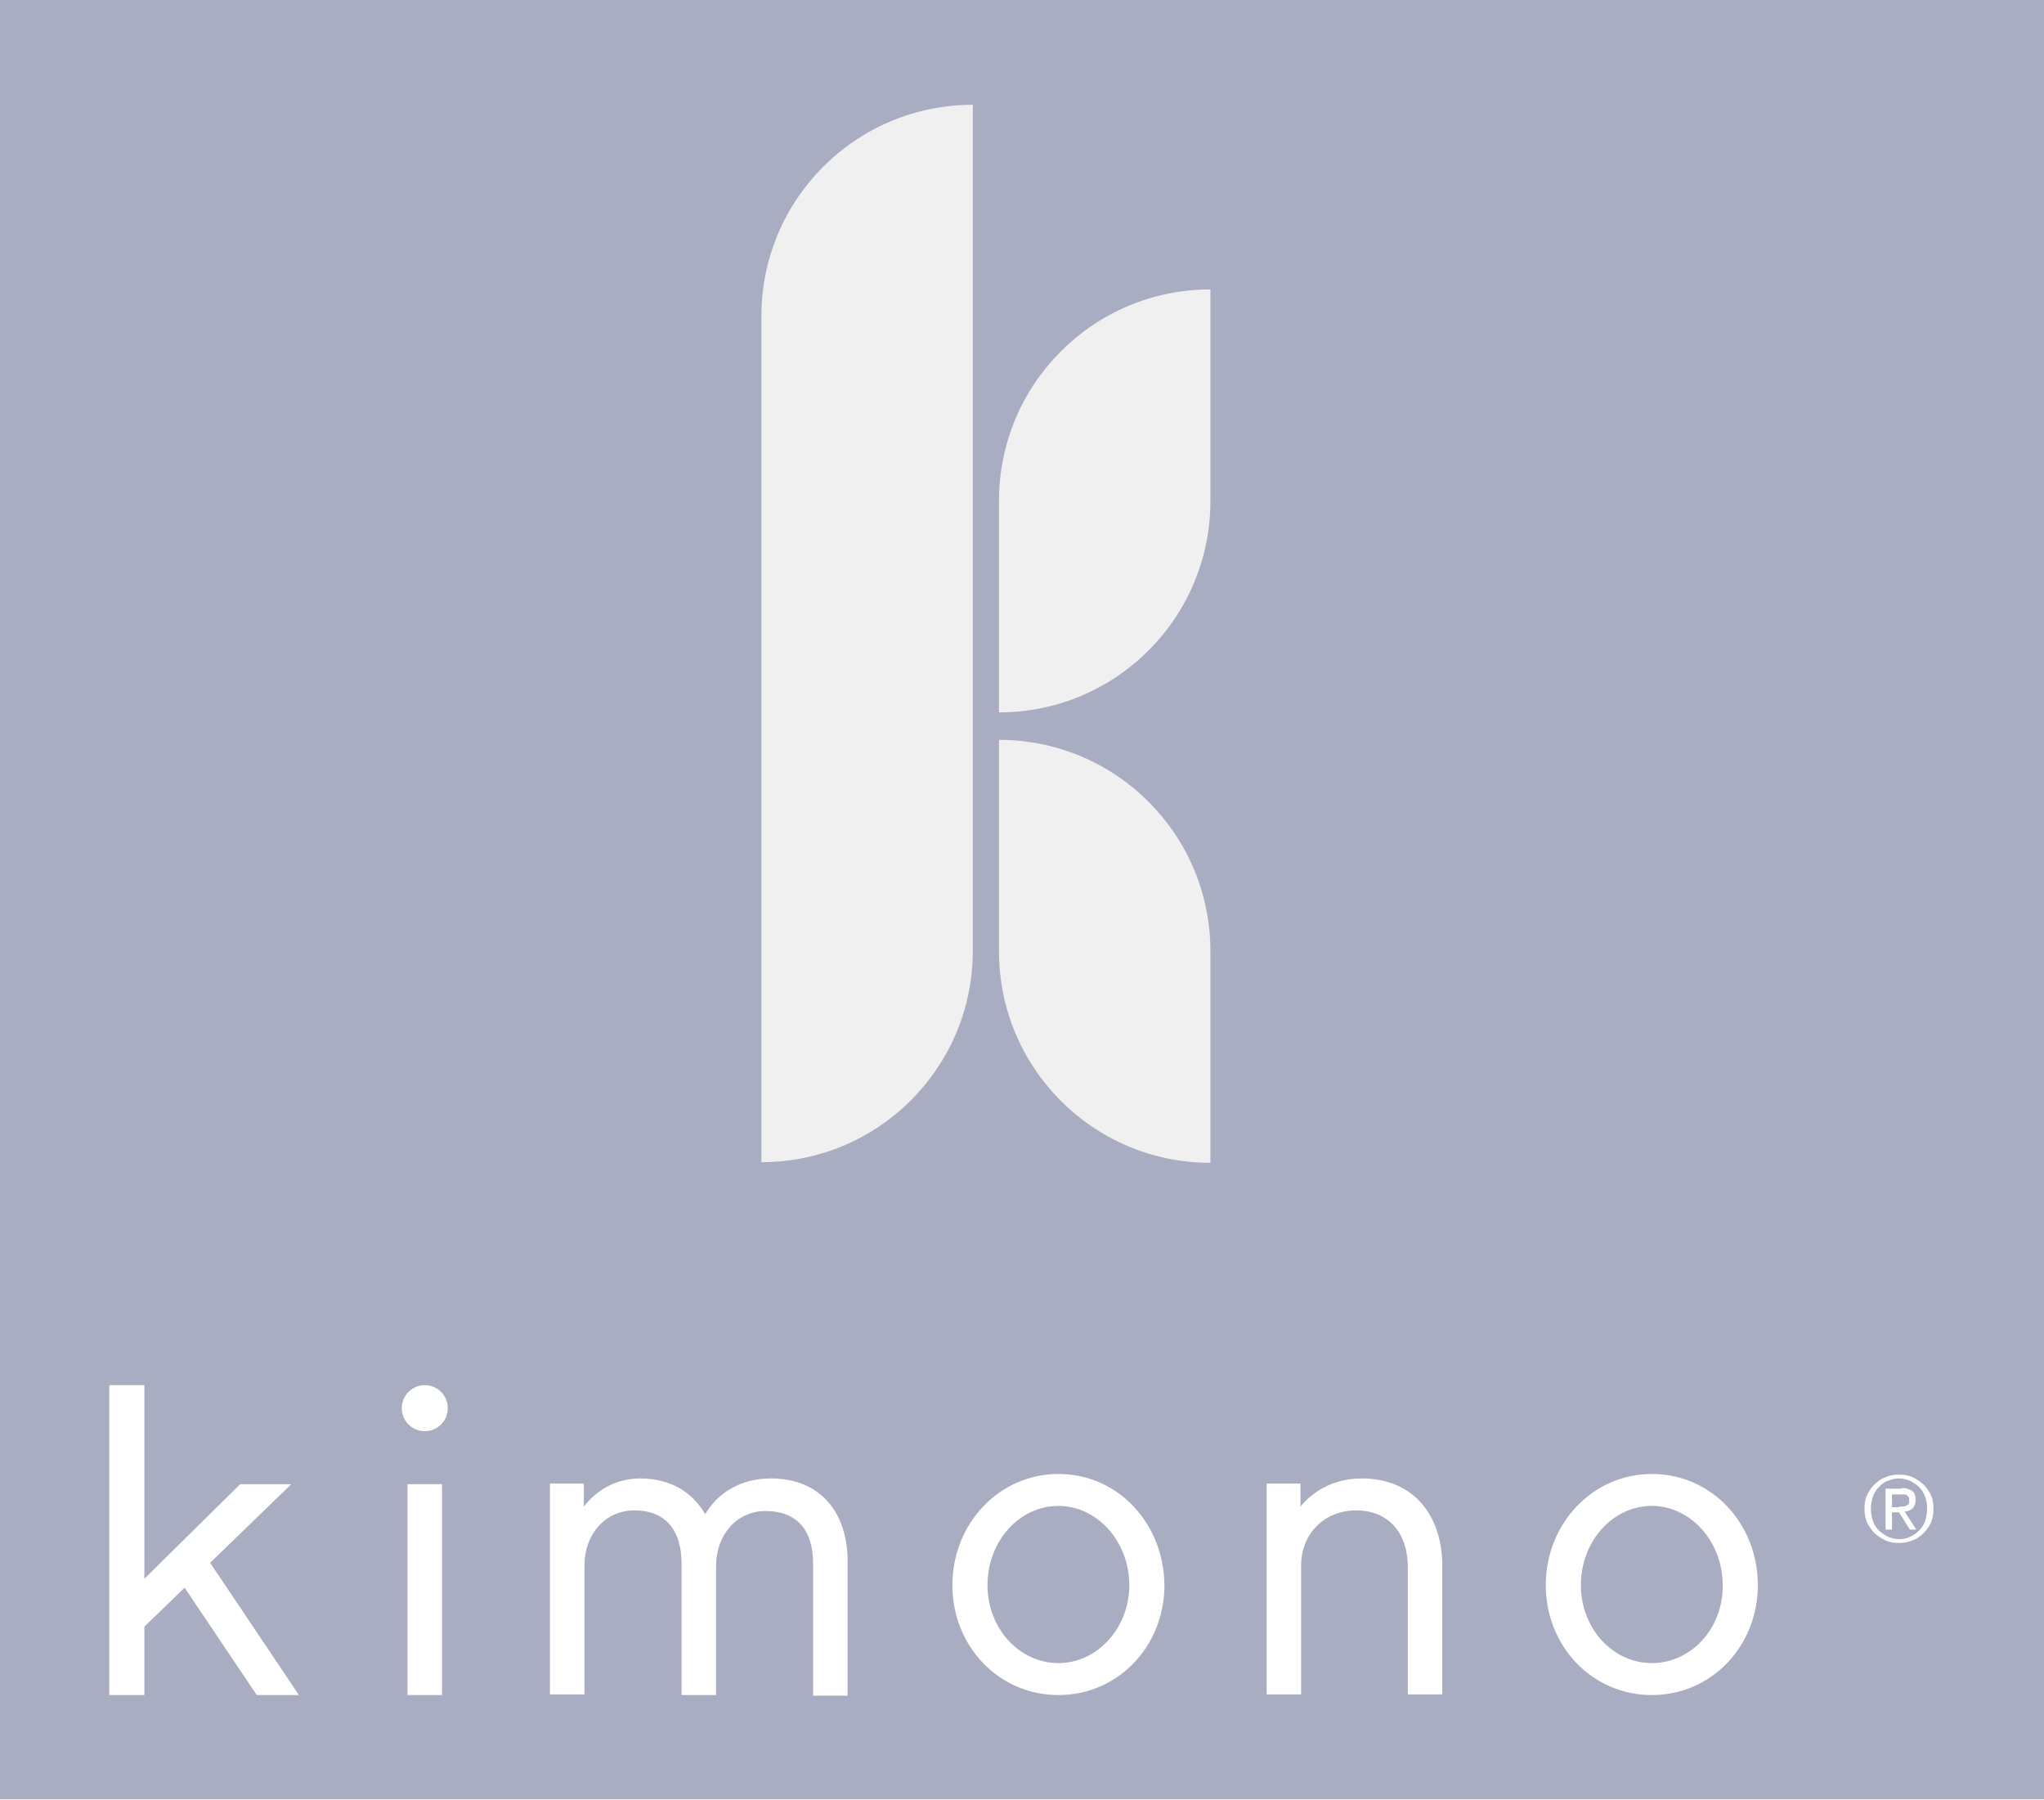
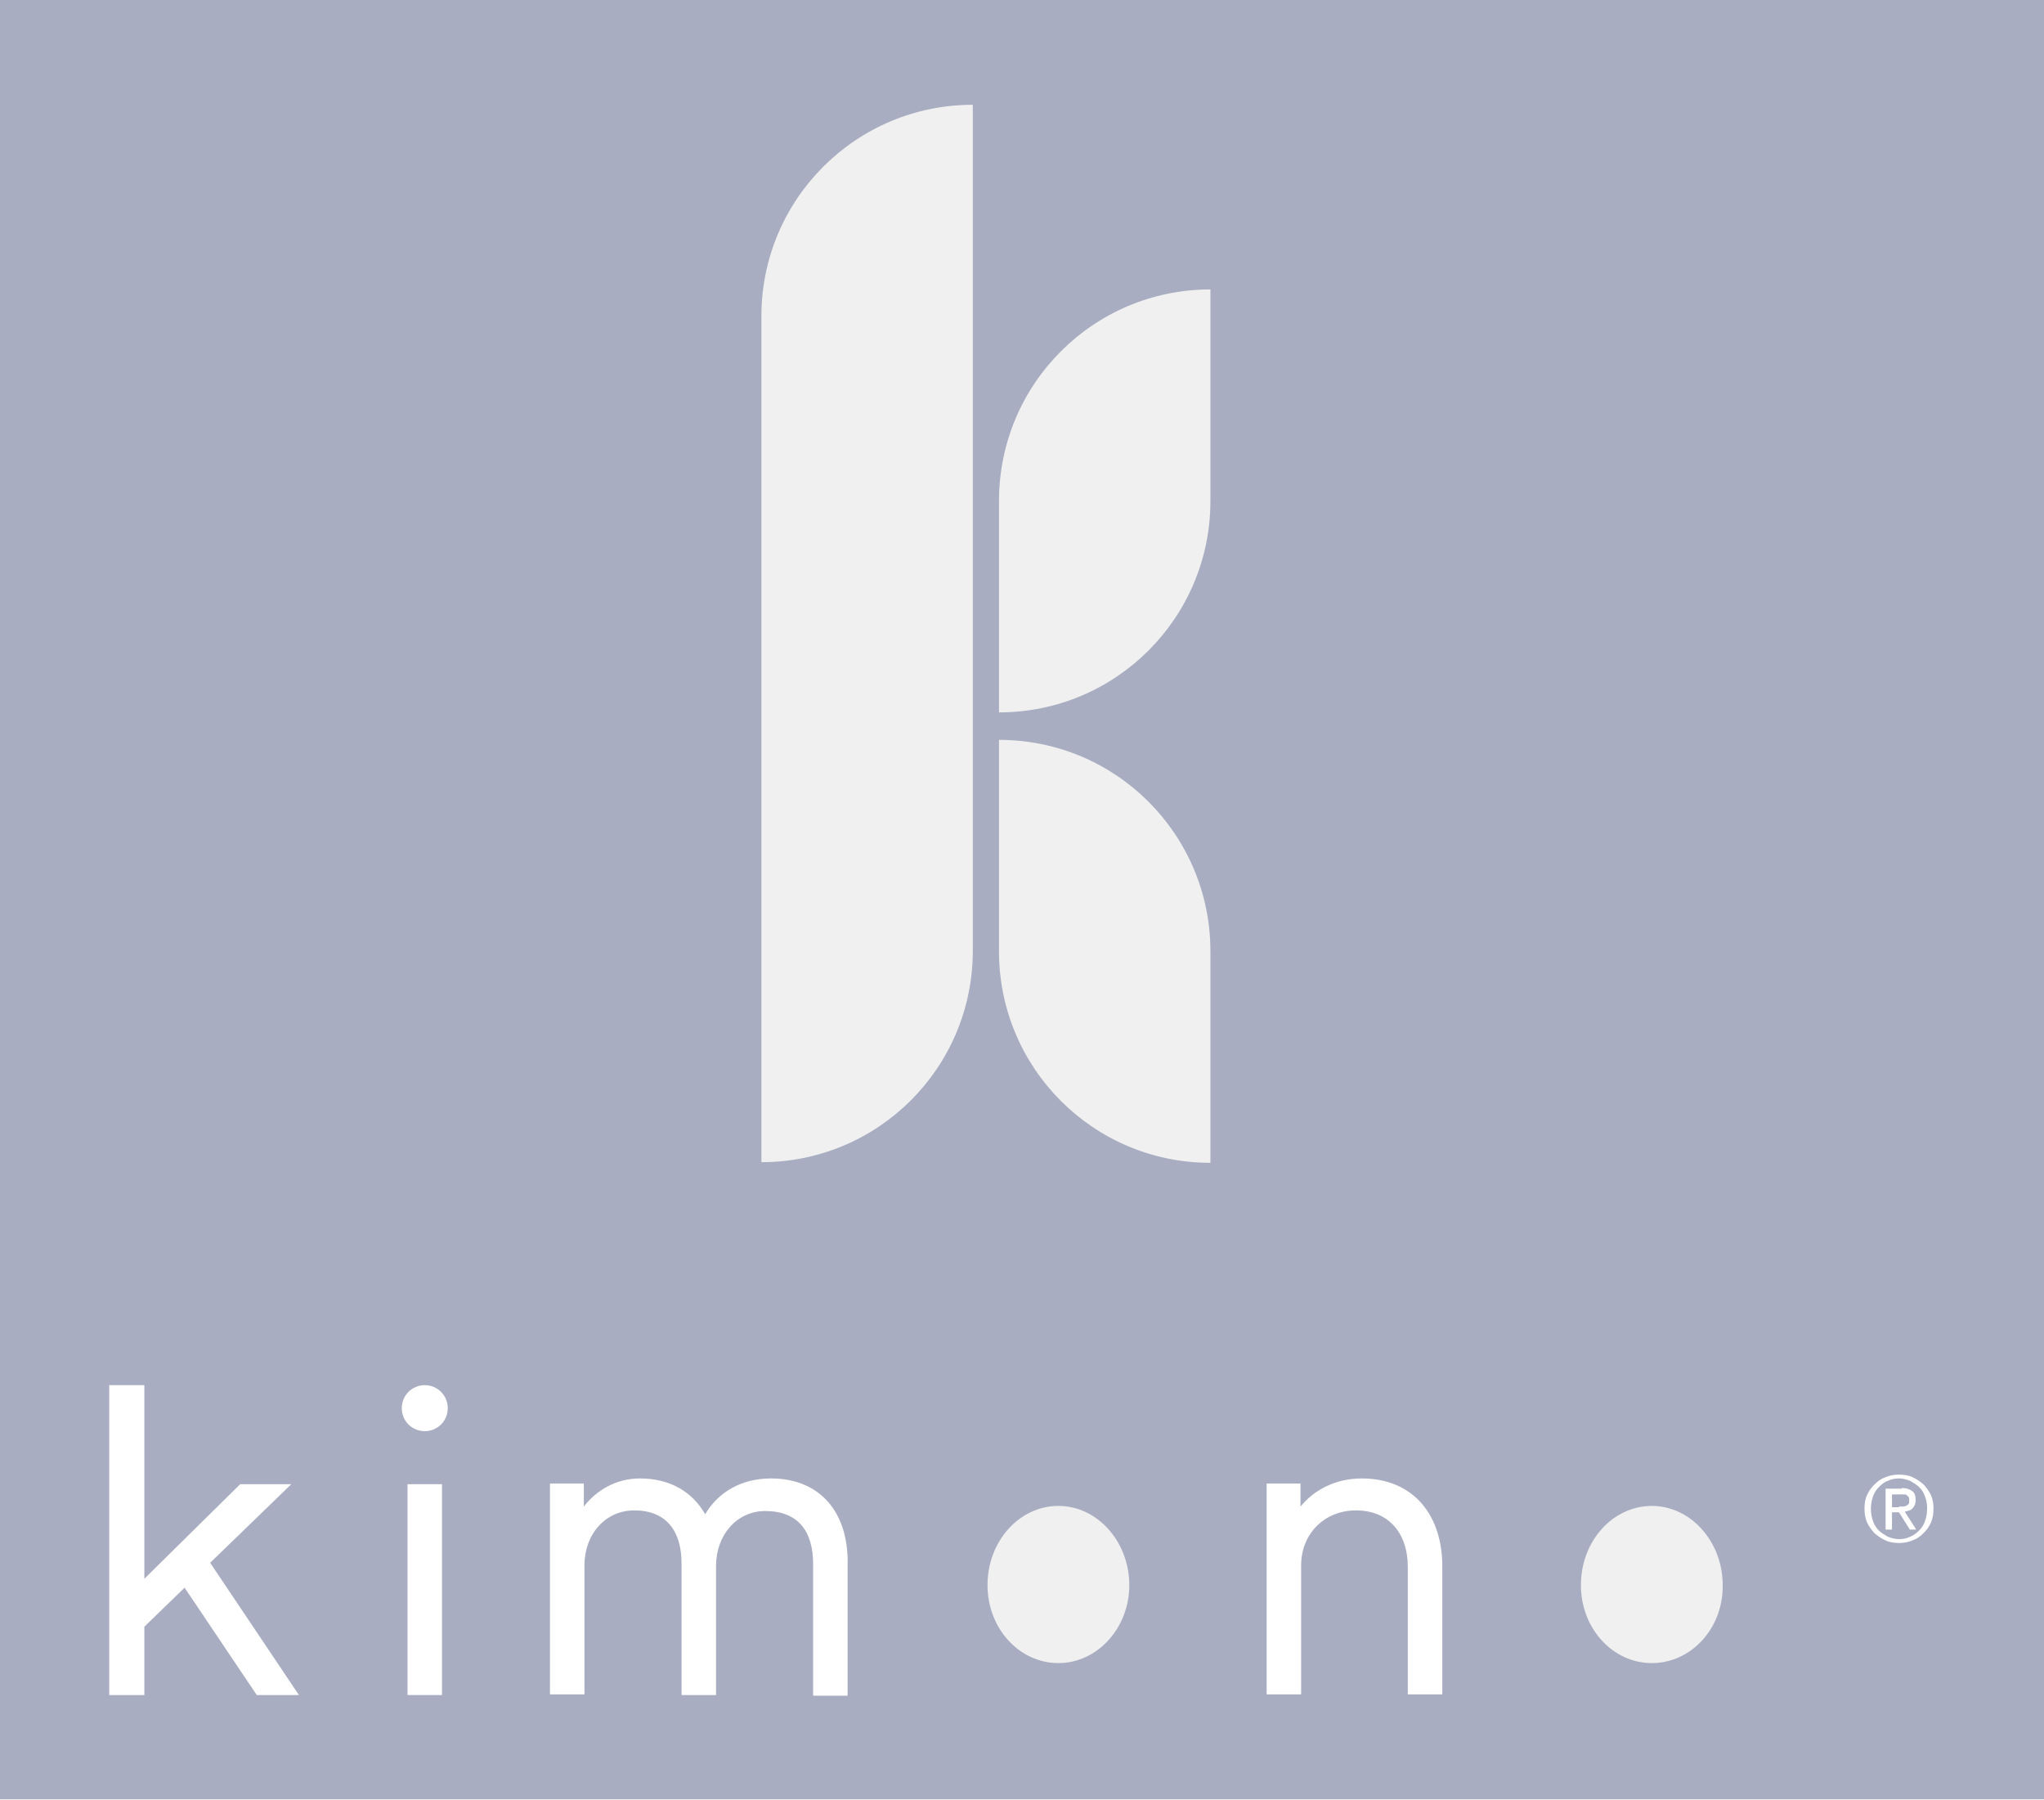
- <svg xmlns="http://www.w3.org/2000/svg" version="1.1" id="Layer_1" x="0px" y="0px" width="320px" height="281.6px" viewBox="0 0 320 281.6" style="enable-background:new 0 0 320 281.6;" xml:space="preserve">
+ <svg xmlns="http://www.w3.org/2000/svg" id="Layer_1" width="320px" height="281.6px" x="0px" y="0px" style="enable-background:new 0 0 320 281.6" version="1.1" viewBox="0 0 320 281.6" xml:space="preserve">
  <style type="text/css">
-     .st0 {
+           .st0 {
        fill: #A8ADC1;
    }

    .st1 {
        clip-path: url(#SVGID_2_);
        fill: #09152C;
    }

    .st2 {
        clip-path: url(#SVGID_4_);
        fill: #FFFFFF;
    }

    .st3 {
        fill: #FFFFFF;
    }

    .st4 {
        clip-path: url(#SVGID_6_);
        fill: #FFFFFF;
    }

    .st5 {
        clip-path: url(#SVGID_8_);
        fill: #FFFFFF;
    }

    .st6 {
        fill: #09152C;
    }

    .st7 {
        fill: #0B162D;
    }
- </style>
-   <path class="st0" d="M0,0v281.6h320V0H0z M152.3,148.8c0,18.3-14.8,33.1-33.1,33.1V49.5c0-18.3,14.8-33.1,33.1-33.1V148.8z   M189.5,182c-18.3,0-33.1-14.8-33.1-33.1v-33.1c18.3,0,33.1,14.8,33.1,33.1V182z M189.5,78.4c0,18.3-14.8,33.1-33.1,33.1V78.4  c0-18.3,14.8-33.1,33.1-33.1V78.4z" />
+     </style>
+   <path d="     M 0,0     v 281.6     h320     V0     H0     z      M 152.3,148.8     c 0,18.3-14.8,33.1-33.1,33.1     V49.5     c0-18.3,14.8-33.1,33.1-33.1     V148.8     z      M 189.5,182     c -18.3,0-33.1-14.8-33.1-33.1     v -33.1     c 18.3,0,33.1,14.8,33.1,33.1     V 182     z      M 189.5,78.4     c 0,18.3-14.8,33.1-33.1,33.1     V 78.4  c 0-18.3,14.8-33.1,33.1-33.1     V 78.4     z      M 165.7,260.3     c -6.1,0-11.1-5.4-11.1-12.2     c 0-6.9,5-12.4,11.1-12.4     c 6.1,0,11.1,5.6,11.1,12.4  C 176.8,254.8,171.8,260.3,165.7,260.3     z      M258.6,260.3c-6.1,0-11.1-5.4-11.1-12.2c0-6.9,5-12.4,11.1-12.4c6.1,0,11.1,5.6,11.1,12.4   C269.8,254.8,264.8,260.3,258.6,260.3z      " class="st0" />
  <g>
-     <path class="st3" d="M292.3,234c0.3-0.7,0.7-1.2,1.2-1.7c0.5-0.5,1.1-0.9,1.7-1.1c0.7-0.3,1.4-0.4,2.1-0.4s1.5,0.1,2.1,0.4   c0.7,0.3,1.2,0.7,1.7,1.1c0.5,0.5,0.9,1.1,1.2,1.7c0.3,0.7,0.4,1.4,0.4,2.1c0,0.8-0.1,1.5-0.4,2.2c-0.3,0.7-0.7,1.2-1.2,1.7   c-0.5,0.5-1.1,0.9-1.7,1.1c-0.7,0.3-1.4,0.4-2.1,0.4s-1.5-0.1-2.1-0.4c-0.7-0.3-1.2-0.7-1.7-1.1c-0.5-0.5-0.9-1.1-1.2-1.7   c-0.3-0.7-0.4-1.4-0.4-2.2C291.9,235.3,292,234.6,292.3,234 M293.2,238c0.2,0.6,0.5,1.1,0.9,1.5c0.4,0.4,0.9,0.7,1.4,1   c0.5,0.2,1.1,0.4,1.8,0.4c0.6,0,1.2-0.1,1.8-0.4c0.5-0.2,1-0.6,1.4-1c0.4-0.4,0.7-0.9,0.9-1.5c0.2-0.6,0.3-1.2,0.3-1.9   c0-0.7-0.1-1.3-0.3-1.8c-0.2-0.6-0.5-1.1-0.9-1.5c-0.4-0.4-0.9-0.7-1.4-1c-0.5-0.2-1.1-0.4-1.8-0.4c-0.6,0-1.2,0.1-1.8,0.4   c-0.6,0.2-1,0.6-1.4,1c-0.4,0.4-0.7,0.9-0.9,1.5c-0.2,0.6-0.3,1.2-0.3,1.8C292.9,236.8,293,237.4,293.2,238 M297.7,232.9   c0.8,0,1.3,0.2,1.7,0.5c0.4,0.3,0.5,0.8,0.5,1.4c0,0.6-0.2,1-0.5,1.3c-0.3,0.3-0.7,0.4-1.2,0.5l1.8,2.8H299l-1.7-2.7h-1.1v2.7h-1   v-6.4H297.7z M297.3,235.8c0.2,0,0.4,0,0.6,0c0.2,0,0.4-0.1,0.5-0.1c0.2-0.1,0.3-0.2,0.4-0.3c0.1-0.1,0.1-0.3,0.1-0.6   c0-0.2,0-0.4-0.1-0.5c-0.1-0.1-0.2-0.2-0.3-0.3c-0.1-0.1-0.3-0.1-0.5-0.1c-0.2,0-0.3,0-0.5,0h-1.3v2H297.3z" />
-     <polygon class="st3" points="17.1,216.8 17.1,265.3 22.6,265.3 22.6,254.6 28.9,248.5 40.2,265.3 46.8,265.3 32.9,244.6   45.6,232.3 37.6,232.3 22.6,247.1 22.6,216.8  " />
-     <path class="st3" d="M120.7,231.4c-4.7,0-8.3,2.2-10.3,5.6c-2-3.5-5.5-5.6-10.2-5.6c-3.6,0-6.7,1.7-8.8,4.4v-3.6h-5.3v33h5.4v-20.2   c0-4.9,3.3-8.6,7.8-8.6c4.9,0,7.4,3.1,7.4,8.3v20.6h5.4v-20.2c0-4.9,3.3-8.6,7.7-8.6c5.1,0,7.5,3.1,7.5,8.3v20.6h5.4v-20.4   C132.9,236.6,128.3,231.4,120.7,231.4" />
-     <path class="st3" d="M165.7,260.3c-6.1,0-11.1-5.4-11.1-12.2c0-6.9,5-12.4,11.1-12.4c6.1,0,11.1,5.6,11.1,12.4   C176.8,254.8,171.8,260.3,165.7,260.3 M165.7,230.7c-9.3,0-16.6,7.8-16.6,17.4c0,9.5,7.2,17.2,16.6,17.2c9.4,0,16.6-7.7,16.6-17.2   C182.2,238.5,175.1,230.7,165.7,230.7" />
-     <path class="st3" d="M213.2,231.4c-4,0-7.4,1.7-9.6,4.4v-3.6h-5.3v33h5.4v-20.2c0-4.9,3.6-8.6,8.6-8.6c5.2,0,8.1,3.7,8.1,8.8v20   h5.4v-19.8C225.9,237.2,221.3,231.4,213.2,231.4" />
-     <path class="st3" d="M258.6,260.3c-6.1,0-11.1-5.4-11.1-12.2c0-6.9,5-12.4,11.1-12.4c6.1,0,11.1,5.6,11.1,12.4   C269.8,254.8,264.8,260.3,258.6,260.3 M258.6,230.7c-9.3,0-16.6,7.8-16.6,17.4c0,9.5,7.2,17.2,16.6,17.2c9.4,0,16.6-7.7,16.6-17.2   C275.2,238.5,268,230.7,258.6,230.7" />
-     <rect x="63.8" y="232.3" class="st3" width="5.4" height="33" />
-     <path class="st3" d="M66.5,216.8c-2,0-3.6,1.6-3.6,3.6c0,2,1.6,3.6,3.6,3.6c2,0,3.6-1.6,3.6-3.6C70.1,218.4,68.5,216.8,66.5,216.8" />
+     <path d="M292.3,234c0.3-0.7,0.7-1.2,1.2-1.7c0.5-0.5,1.1-0.9,1.7-1.1c0.7-0.3,1.4-0.4,2.1-0.4s1.5,0.1,2.1,0.4   c0.7,0.3,1.2,0.7,1.7,1.1c0.5,0.5,0.9,1.1,1.2,1.7c0.3,0.7,0.4,1.4,0.4,2.1c0,0.8-0.1,1.5-0.4,2.2c-0.3,0.7-0.7,1.2-1.2,1.7   c-0.5,0.5-1.1,0.9-1.7,1.1c-0.7,0.3-1.4,0.4-2.1,0.4s-1.5-0.1-2.1-0.4c-0.7-0.3-1.2-0.7-1.7-1.1c-0.5-0.5-0.9-1.1-1.2-1.7   c-0.3-0.7-0.4-1.4-0.4-2.2C291.9,235.3,292,234.6,292.3,234 M293.2,238c0.2,0.6,0.5,1.1,0.9,1.5c0.4,0.4,0.9,0.7,1.4,1   c0.5,0.2,1.1,0.4,1.8,0.4c0.6,0,1.2-0.1,1.8-0.4c0.5-0.2,1-0.6,1.4-1c0.4-0.4,0.7-0.9,0.9-1.5c0.2-0.6,0.3-1.2,0.3-1.9   c0-0.7-0.1-1.3-0.3-1.8c-0.2-0.6-0.5-1.1-0.9-1.5c-0.4-0.4-0.9-0.7-1.4-1c-0.5-0.2-1.1-0.4-1.8-0.4c-0.6,0-1.2,0.1-1.8,0.4   c-0.6,0.2-1,0.6-1.4,1c-0.4,0.4-0.7,0.9-0.9,1.5c-0.2,0.6-0.3,1.2-0.3,1.8C292.9,236.8,293,237.4,293.2,238 M297.7,232.9   c0.8,0,1.3,0.2,1.7,0.5c0.4,0.3,0.5,0.8,0.5,1.4c0,0.6-0.2,1-0.5,1.3c-0.3,0.3-0.7,0.4-1.2,0.5l1.8,2.8H299l-1.7-2.7h-1.1v2.7h-1   v-6.4H297.7z M297.3,235.8c0.2,0,0.4,0,0.6,0c0.2,0,0.4-0.1,0.5-0.1c0.2-0.1,0.3-0.2,0.4-0.3c0.1-0.1,0.1-0.3,0.1-0.6   c0-0.2,0-0.4-0.1-0.5c-0.1-0.1-0.2-0.2-0.3-0.3c-0.1-0.1-0.3-0.1-0.5-0.1c-0.2,0-0.3,0-0.5,0h-1.3v2H297.3z" class="st3" />
+     <polygon points="17.1,216.8 17.1,265.3 22.6,265.3 22.6,254.6 28.9,248.5 40.2,265.3 46.8,265.3 32.9,244.6   45.6,232.3 37.6,232.3 22.6,247.1 22.6,216.8  " class="st3" />
+     <path d="M120.7,231.4c-4.7,0-8.3,2.2-10.3,5.6c-2-3.5-5.5-5.6-10.2-5.6c-3.6,0-6.7,1.7-8.8,4.4v-3.6h-5.3v33h5.4v-20.2   c0-4.9,3.3-8.6,7.8-8.6c4.9,0,7.4,3.1,7.4,8.3v20.6h5.4v-20.2c0-4.9,3.3-8.6,7.7-8.6c5.1,0,7.5,3.1,7.5,8.3v20.6h5.4v-20.4   C132.9,236.6,128.3,231.4,120.7,231.4" class="st3" />
+     <path d="M213.2,231.4c-4,0-7.4,1.7-9.6,4.4v-3.6h-5.3v33h5.4v-20.2c0-4.9,3.6-8.6,8.6-8.6c5.2,0,8.1,3.7,8.1,8.8v20   h5.4v-19.8C225.9,237.2,221.3,231.4,213.2,231.4" class="st3" />
+     <rect width="5.4" height="33" x="63.8" y="232.3" class="st3" />
+     <path d="M66.5,216.8c-2,0-3.6,1.6-3.6,3.6c0,2,1.6,3.6,3.6,3.6c2,0,3.6-1.6,3.6-3.6C70.1,218.4,68.5,216.8,66.5,216.8" class="st3" />
  </g>
</svg>
